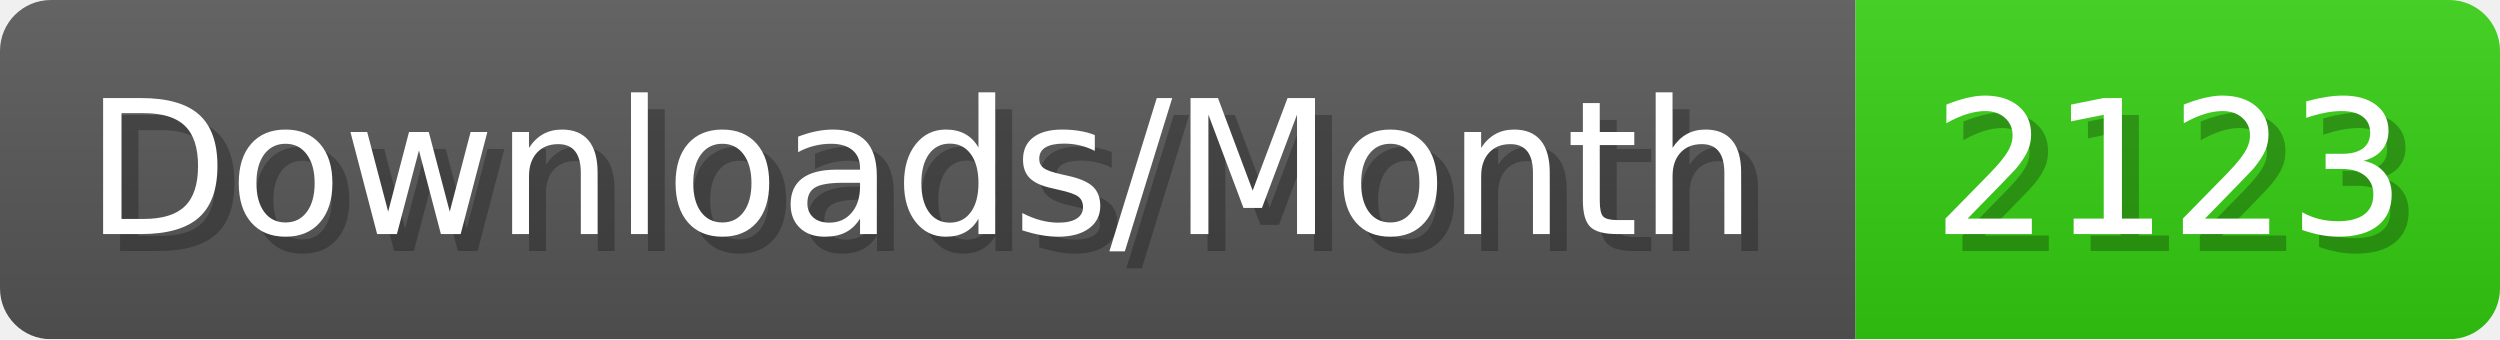
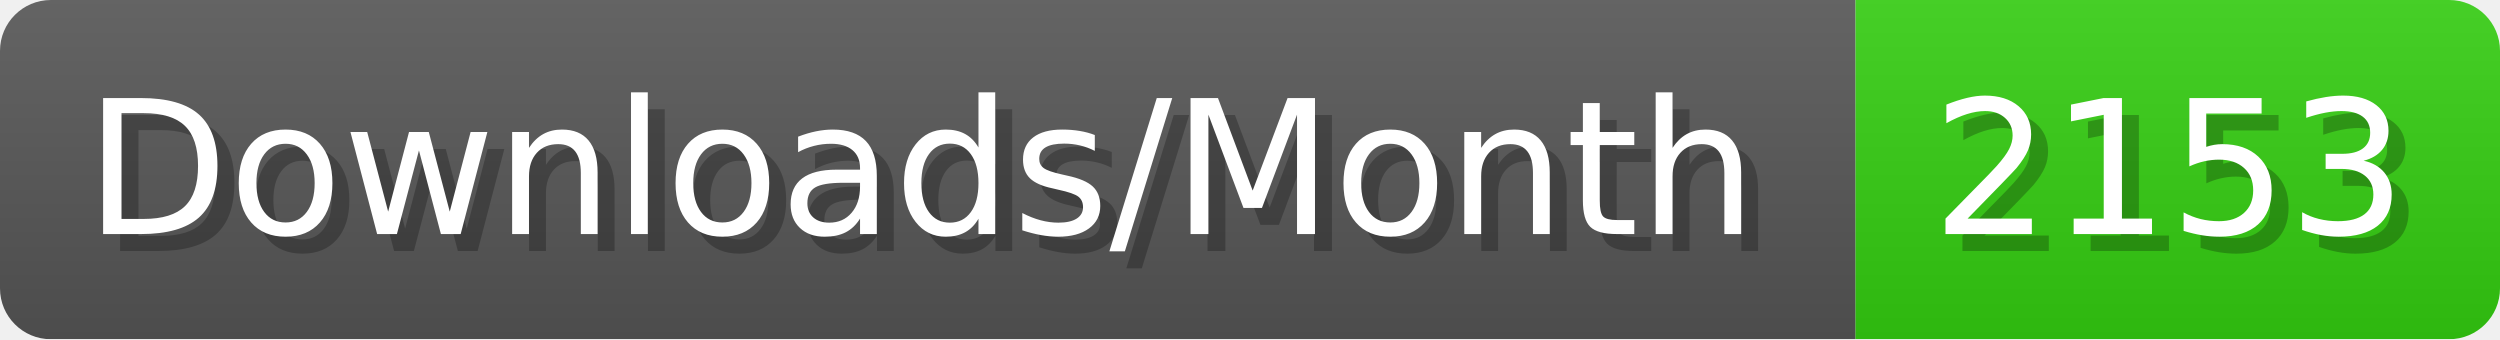
- <svg xmlns="http://www.w3.org/2000/svg" width="147.4" height="20" viewBox="0 0 1474 200" role="img" aria-label="Downloads/Month: 2123">
+ <svg xmlns="http://www.w3.org/2000/svg" width="147.4" height="20" viewBox="0 0 1474 200" role="img" aria-label="Downloads/Month: 2153">
  <linearGradient id="YlXUI" x2="0" y2="100%">
    <stop offset="0" stop-opacity=".1" stop-color="#EEE" />
    <stop offset="1" stop-opacity=".1" />
  </linearGradient>
  <mask id="JHhop">
    <rect width="1474" height="200" rx="30" fill="#FFF" />
  </mask>
  <g mask="url(#JHhop)">
    <rect width="1094" height="200" fill="#555" />
    <rect width="380" height="200" fill="#3C1" x="1094" />
    <rect width="1474" height="200" fill="url(#YlXUI)" />
  </g>
  <g aria-hidden="true" fill="#fff" text-anchor="start" font-family="Verdana,DejaVu Sans,sans-serif" font-size="110">
    <text x="60" y="148" textLength="994" fill="#000" opacity="0.25">Downloads/Month</text>
    <text x="50" y="138" textLength="994">Downloads/Month</text>
-     <text x="1149" y="148" textLength="280" fill="#000" opacity="0.25">2123</text>
-     <text x="1139" y="138" textLength="280">2123</text>
+     <text x="1149" y="148" textLength="280" fill="#000" opacity="0.25">2153</text>
+     <text x="1139" y="138" textLength="280">2153</text>
  </g>
</svg>
